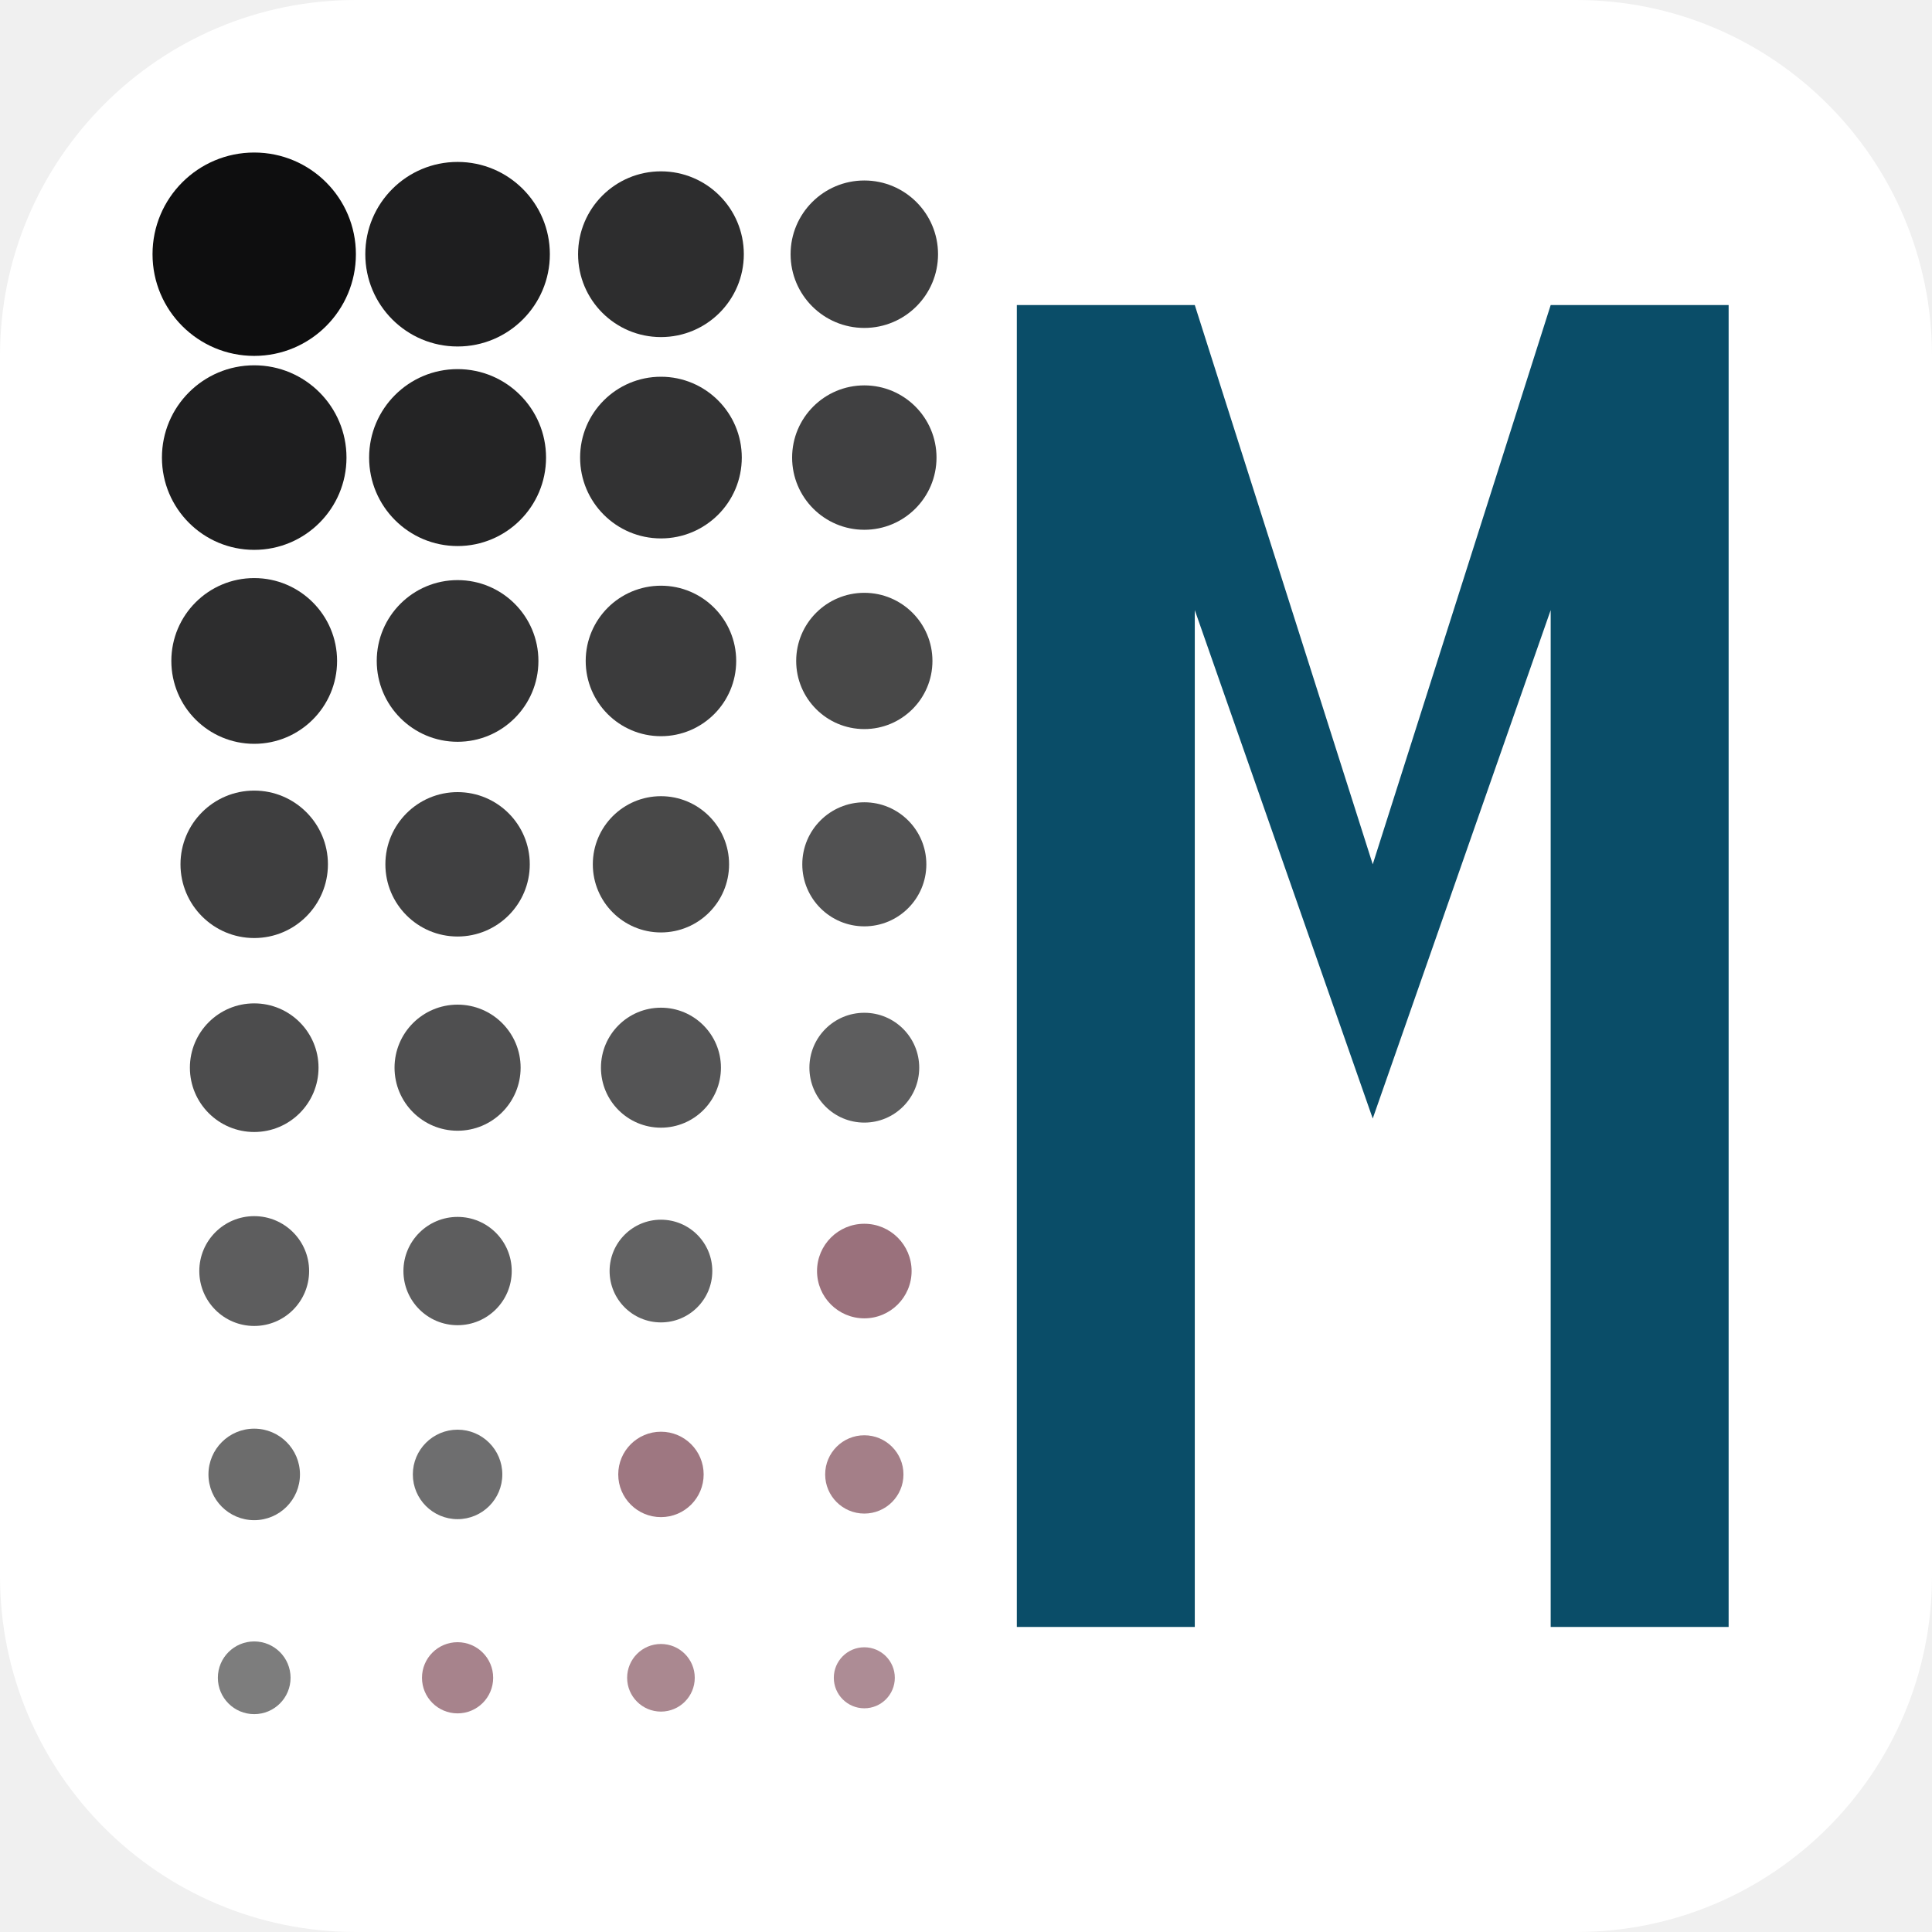
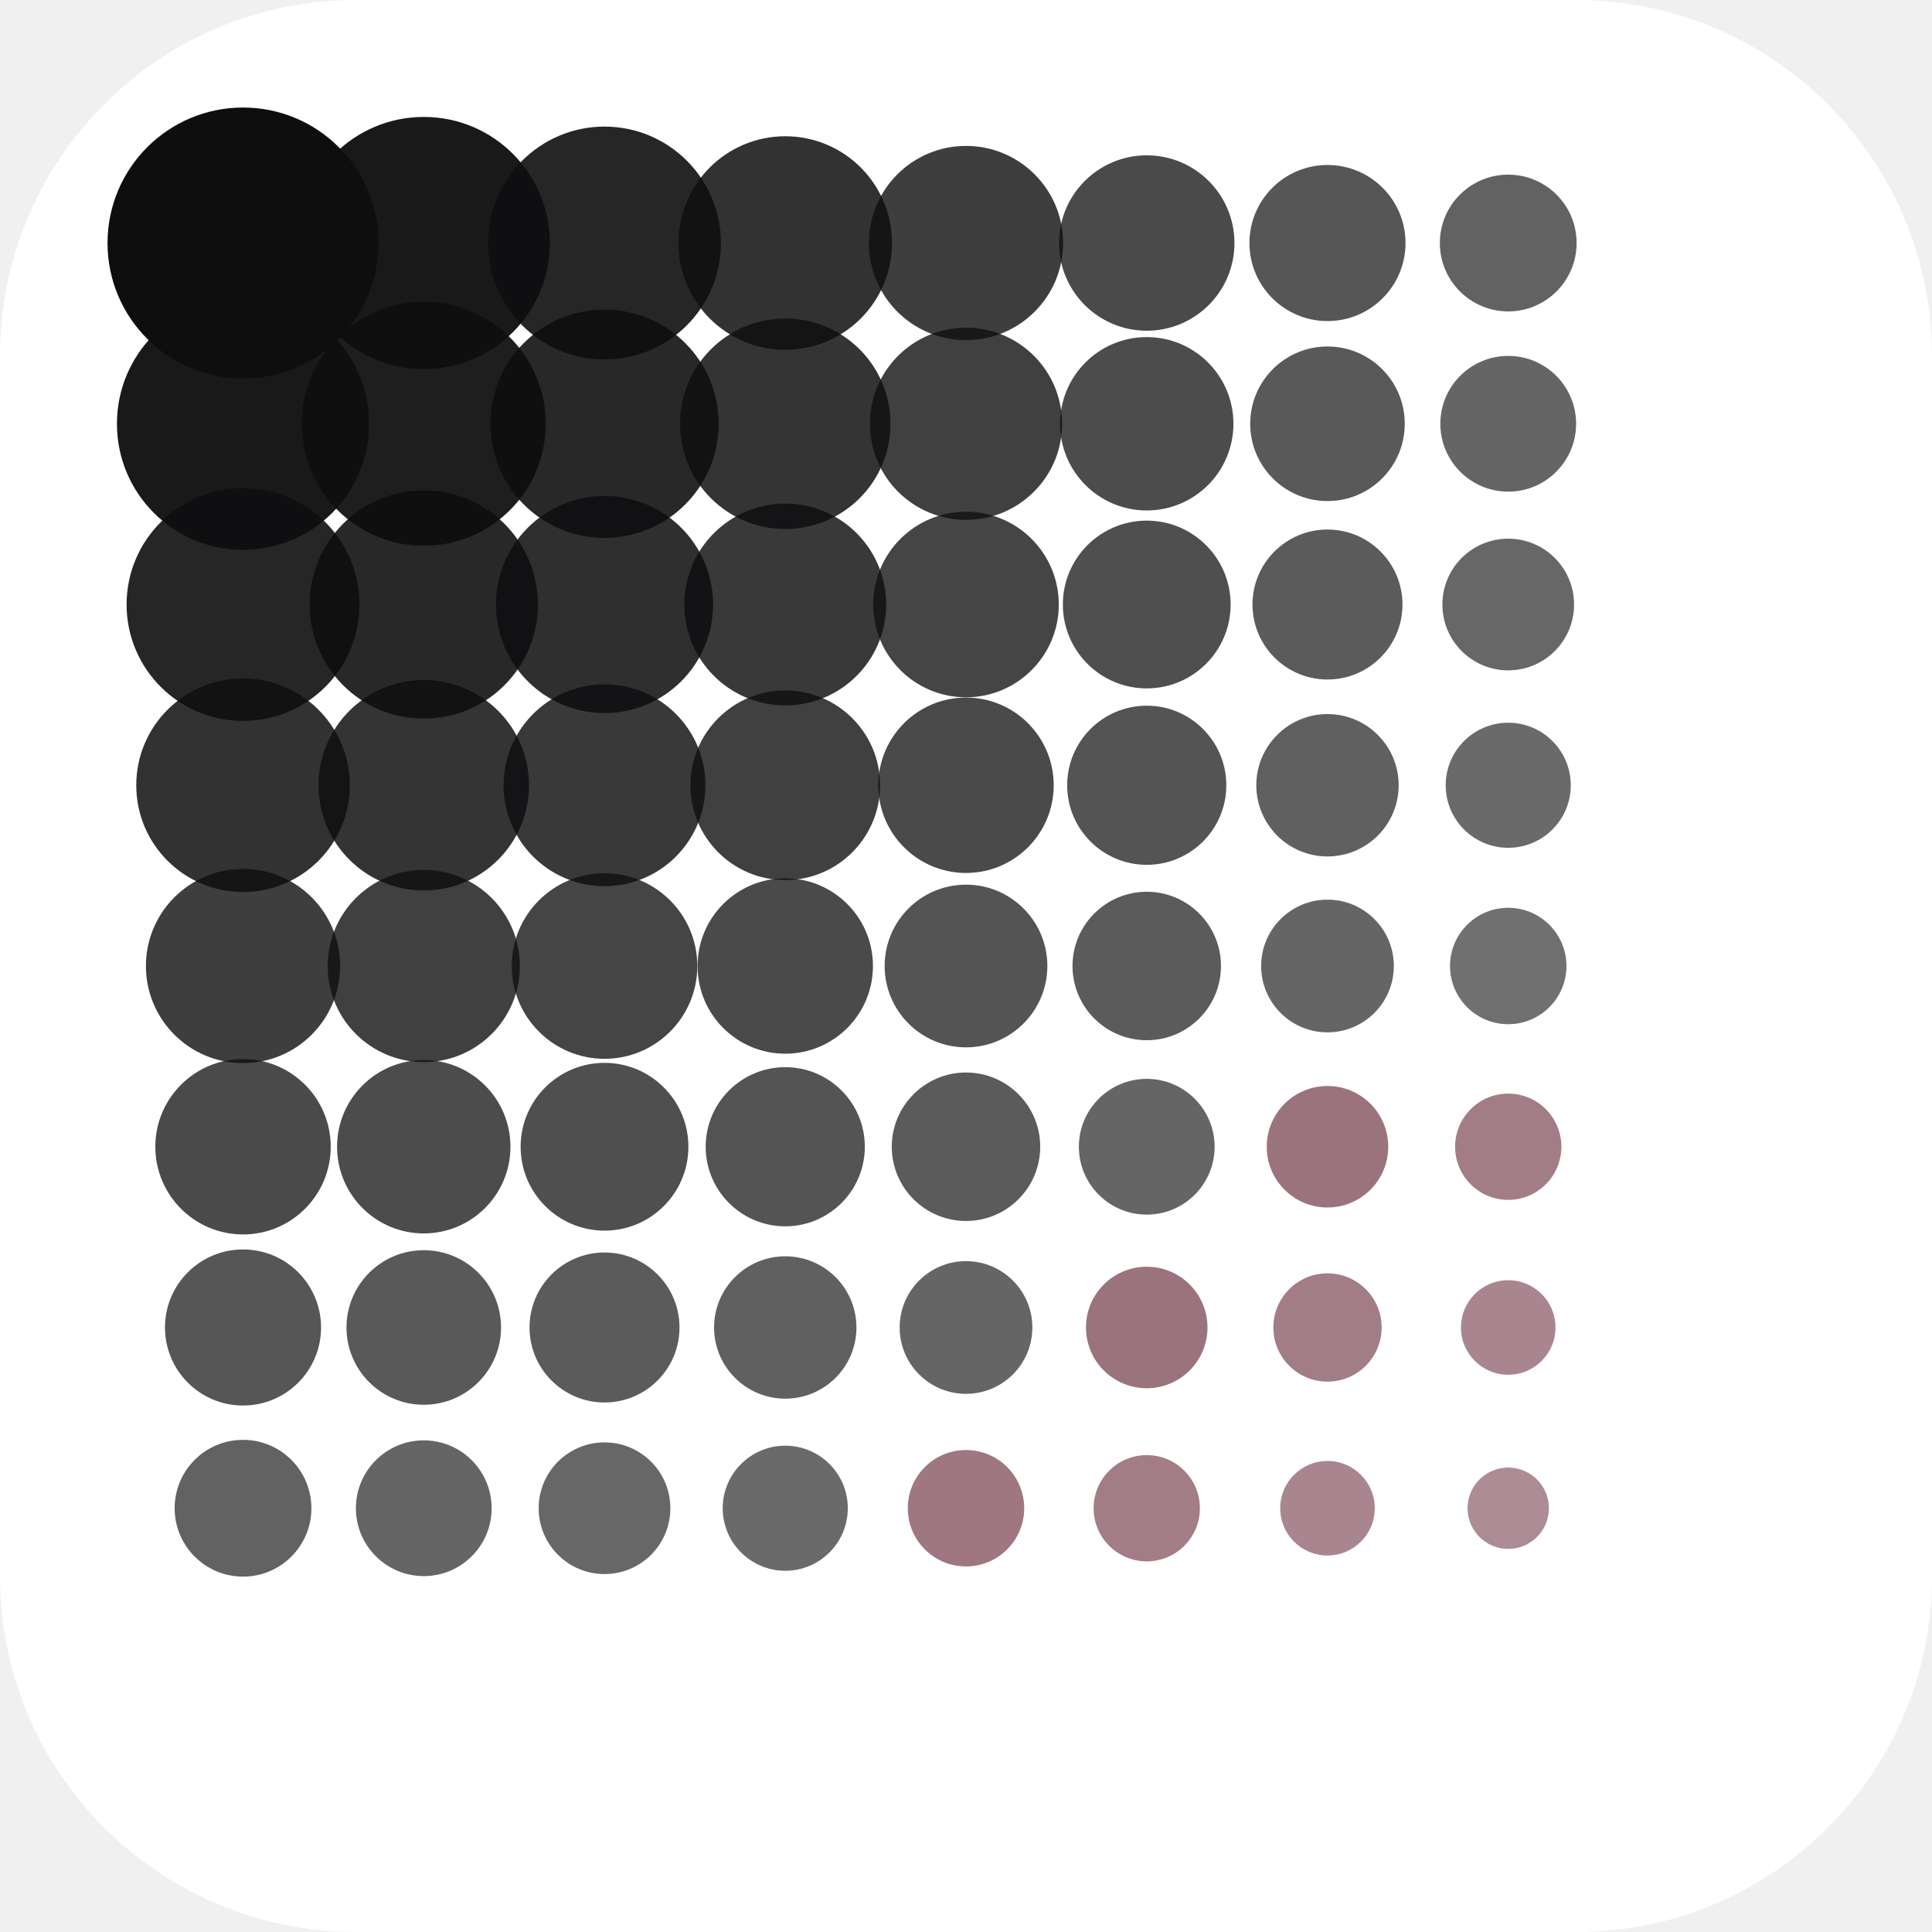
<svg xmlns="http://www.w3.org/2000/svg" width="64" height="64" viewBox="-6 -6 76 76">
  <rect x="-6" y="-6" width="76" height="76" rx="14" ry="14" fill="#FFFFFF" />
-   <circle cx="4" cy="4" r="4.00" fill="#0E0E0F" opacity="1.00" />
-   <circle cx="12" cy="4" r="3.63" fill="#0E0E0F" opacity="0.93" />
-   <circle cx="20" cy="4" r="3.26" fill="#0E0E0F" opacity="0.87" />
-   <circle cx="28" cy="4" r="2.90" fill="#0E0E0F" opacity="0.80" />
-   <circle cx="4" cy="12" r="3.63" fill="#0E0E0F" opacity="0.93" />
-   <circle cx="12" cy="12" r="3.48" fill="#0E0E0F" opacity="0.91" />
-   <circle cx="20" cy="12" r="3.18" fill="#0E0E0F" opacity="0.85" />
-   <circle cx="28" cy="12" r="2.84" fill="#0E0E0F" opacity="0.79" />
-   <circle cx="4" cy="20" r="3.26" fill="#0E0E0F" opacity="0.87" />
-   <circle cx="12" cy="20" r="3.18" fill="#0E0E0F" opacity="0.85" />
-   <circle cx="20" cy="20" r="2.96" fill="#0E0E0F" opacity="0.81" />
-   <circle cx="28" cy="20" r="2.68" fill="#0E0E0F" opacity="0.76" />
-   <circle cx="4" cy="28" r="2.90" fill="#0E0E0F" opacity="0.80" />
-   <circle cx="12" cy="28" r="2.84" fill="#0E0E0F" opacity="0.79" />
-   <circle cx="20" cy="28" r="2.68" fill="#0E0E0F" opacity="0.76" />
-   <circle cx="28" cy="28" r="2.44" fill="#0E0E0F" opacity="0.72" />
-   <circle cx="4" cy="36" r="2.53" fill="#0E0E0F" opacity="0.74" />
-   <circle cx="12" cy="36" r="2.48" fill="#0E0E0F" opacity="0.73" />
-   <circle cx="20" cy="36" r="2.36" fill="#0E0E0F" opacity="0.71" />
-   <circle cx="28" cy="36" r="2.16" fill="#0E0E0F" opacity="0.67" />
-   <circle cx="4" cy="44" r="2.16" fill="#0E0E0F" opacity="0.67" />
-   <circle cx="12" cy="44" r="2.13" fill="#0E0E0F" opacity="0.67" />
-   <circle cx="20" cy="44" r="2.02" fill="#0E0E0F" opacity="0.65" />
-   <circle cx="28" cy="44" r="1.86" fill="#5C1A2B" opacity="0.62" />
-   <circle cx="4" cy="52" r="1.80" fill="#0E0E0F" opacity="0.61" />
-   <circle cx="12" cy="52" r="1.76" fill="#0E0E0F" opacity="0.60" />
-   <circle cx="20" cy="52" r="1.68" fill="#5C1A2B" opacity="0.59" />
-   <circle cx="28" cy="52" r="1.54" fill="#5C1A2B" opacity="0.56" />
-   <circle cx="4" cy="60" r="1.43" fill="#0E0E0F" opacity="0.54" />
-   <circle cx="12" cy="60" r="1.40" fill="#5C1A2B" opacity="0.54" />
-   <circle cx="20" cy="60" r="1.33" fill="#5C1A2B" opacity="0.52" />
-   <circle cx="28" cy="60" r="1.20" fill="#5C1A2B" opacity="0.50" />
-   <path d="M 34,58 L 34,6 L 41,6 L 48,28 L 55,6 L 62,6 L 62,58 L 55,58 L 55,18 L 48,38 L 41,18 L 41,58 Z" fill="#0A4D68" stroke="white" stroke-width="2.5" stroke-linejoin="round" paint-order="stroke fill" />
+   <circle cx="3.56" cy="3.56" r="5.33" fill="#0E0E0F" opacity="1.00" />
+   <circle cx="10.67" cy="3.56" r="4.96" fill="#0E0E0F" opacity="0.95" />
+   <circle cx="17.78" cy="3.56" r="4.58" fill="#0E0E0F" opacity="0.90" />
+   <circle cx="24.89" cy="3.56" r="4.20" fill="#0E0E0F" opacity="0.85" />
+   <circle cx="32.00" cy="3.56" r="3.82" fill="#0E0E0F" opacity="0.80" />
+   <circle cx="39.11" cy="3.56" r="3.45" fill="#0E0E0F" opacity="0.75" />
+   <circle cx="46.22" cy="3.56" r="3.07" fill="#0E0E0F" opacity="0.70" />
+   <circle cx="53.33" cy="3.56" r="2.69" fill="#0E0E0F" opacity="0.65" />
+   <circle cx="3.56" cy="10.67" r="4.96" fill="#0E0E0F" opacity="0.95" />
+   <circle cx="10.67" cy="10.67" r="4.80" fill="#0E0E0F" opacity="0.93" />
+   <circle cx="17.78" cy="10.67" r="4.49" fill="#0E0E0F" opacity="0.89" />
+   <circle cx="24.89" cy="10.67" r="4.14" fill="#0E0E0F" opacity="0.84" />
+   <circle cx="32.00" cy="10.67" r="3.78" fill="#0E0E0F" opacity="0.79" />
+   <circle cx="39.11" cy="10.67" r="3.41" fill="#0E0E0F" opacity="0.74" />
+   <circle cx="46.22" cy="10.67" r="3.04" fill="#0E0E0F" opacity="0.69" />
+   <circle cx="53.33" cy="10.67" r="2.67" fill="#0E0E0F" opacity="0.64" />
+   <circle cx="3.56" cy="17.78" r="4.58" fill="#0E0E0F" opacity="0.90" />
+   <circle cx="10.67" cy="17.78" r="4.49" fill="#0E0E0F" opacity="0.89" />
+   <circle cx="17.78" cy="17.78" r="4.27" fill="#0E0E0F" opacity="0.86" />
+   <circle cx="24.89" cy="17.78" r="3.97" fill="#0E0E0F" opacity="0.82" />
+   <circle cx="32.00" cy="17.78" r="3.65" fill="#0E0E0F" opacity="0.77" />
+   <circle cx="39.11" cy="17.78" r="3.30" fill="#0E0E0F" opacity="0.73" />
+   <circle cx="46.22" cy="17.78" r="2.95" fill="#0E0E0F" opacity="0.68" />
+   <circle cx="53.33" cy="17.78" r="2.59" fill="#0E0E0F" opacity="0.63" />
+   <circle cx="3.56" cy="24.89" r="4.20" fill="#0E0E0F" opacity="0.85" />
+   <circle cx="10.67" cy="24.89" r="4.14" fill="#0E0E0F" opacity="0.84" />
+   <circle cx="17.78" cy="24.89" r="3.97" fill="#0E0E0F" opacity="0.82" />
+   <circle cx="24.89" cy="24.89" r="3.73" fill="#0E0E0F" opacity="0.79" />
+   <circle cx="32.00" cy="24.89" r="3.45" fill="#0E0E0F" opacity="0.75" />
+   <circle cx="39.11" cy="24.89" r="3.13" fill="#0E0E0F" opacity="0.71" />
+   <circle cx="46.22" cy="24.89" r="2.80" fill="#0E0E0F" opacity="0.66" />
+   <circle cx="53.33" cy="24.89" r="2.46" fill="#0E0E0F" opacity="0.62" />
+   <circle cx="3.56" cy="32.00" r="3.82" fill="#0E0E0F" opacity="0.80" />
+   <circle cx="10.67" cy="32.00" r="3.78" fill="#0E0E0F" opacity="0.79" />
+   <circle cx="17.78" cy="32.00" r="3.65" fill="#0E0E0F" opacity="0.77" />
+   <circle cx="24.89" cy="32.00" r="3.45" fill="#0E0E0F" opacity="0.75" />
+   <circle cx="32.00" cy="32.00" r="3.20" fill="#0E0E0F" opacity="0.71" />
+   <circle cx="39.11" cy="32.00" r="2.92" fill="#0E0E0F" opacity="0.68" />
+   <circle cx="46.22" cy="32.00" r="2.61" fill="#0E0E0F" opacity="0.64" />
+   <circle cx="53.33" cy="32.00" r="2.29" fill="#0E0E0F" opacity="0.59" />
+   <circle cx="3.56" cy="39.11" r="3.45" fill="#0E0E0F" opacity="0.75" />
+   <circle cx="10.67" cy="39.11" r="3.41" fill="#0E0E0F" opacity="0.74" />
+   <circle cx="17.78" cy="39.11" r="3.30" fill="#0E0E0F" opacity="0.73" />
+   <circle cx="24.89" cy="39.11" r="3.13" fill="#0E0E0F" opacity="0.71" />
+   <circle cx="32.00" cy="39.11" r="2.92" fill="#0E0E0F" opacity="0.68" />
+   <circle cx="39.11" cy="39.11" r="2.67" fill="#0E0E0F" opacity="0.64" />
+   <circle cx="46.22" cy="39.11" r="2.39" fill="#5C1A2B" opacity="0.61" />
+   <circle cx="53.33" cy="39.11" r="2.09" fill="#5C1A2B" opacity="0.57" />
+   <circle cx="3.56" cy="46.22" r="3.07" fill="#0E0E0F" opacity="0.70" />
+   <circle cx="10.67" cy="46.22" r="3.04" fill="#0E0E0F" opacity="0.69" />
+   <circle cx="17.78" cy="46.22" r="2.95" fill="#0E0E0F" opacity="0.68" />
+   <circle cx="24.89" cy="46.22" r="2.80" fill="#0E0E0F" opacity="0.66" />
+   <circle cx="32.00" cy="46.22" r="2.61" fill="#0E0E0F" opacity="0.64" />
+   <circle cx="39.11" cy="46.22" r="2.39" fill="#5C1A2B" opacity="0.61" />
+   <circle cx="46.22" cy="46.22" r="2.13" fill="#5C1A2B" opacity="0.57" />
+   <circle cx="53.33" cy="46.22" r="1.86" fill="#5C1A2B" opacity="0.53" />
+   <circle cx="3.56" cy="53.33" r="2.69" fill="#0E0E0F" opacity="0.65" />
+   <circle cx="10.67" cy="53.33" r="2.67" fill="#0E0E0F" opacity="0.64" />
+   <circle cx="17.78" cy="53.33" r="2.59" fill="#0E0E0F" opacity="0.63" />
+   <circle cx="24.89" cy="53.33" r="2.46" fill="#0E0E0F" opacity="0.62" />
+   <circle cx="32.00" cy="53.33" r="2.29" fill="#5C1A2B" opacity="0.59" />
+   <circle cx="39.11" cy="53.33" r="2.09" fill="#5C1A2B" opacity="0.57" />
+   <circle cx="46.22" cy="53.33" r="1.86" fill="#5C1A2B" opacity="0.53" />
+   <circle cx="53.33" cy="53.33" r="1.60" fill="#5C1A2B" opacity="0.50" />
</svg>
